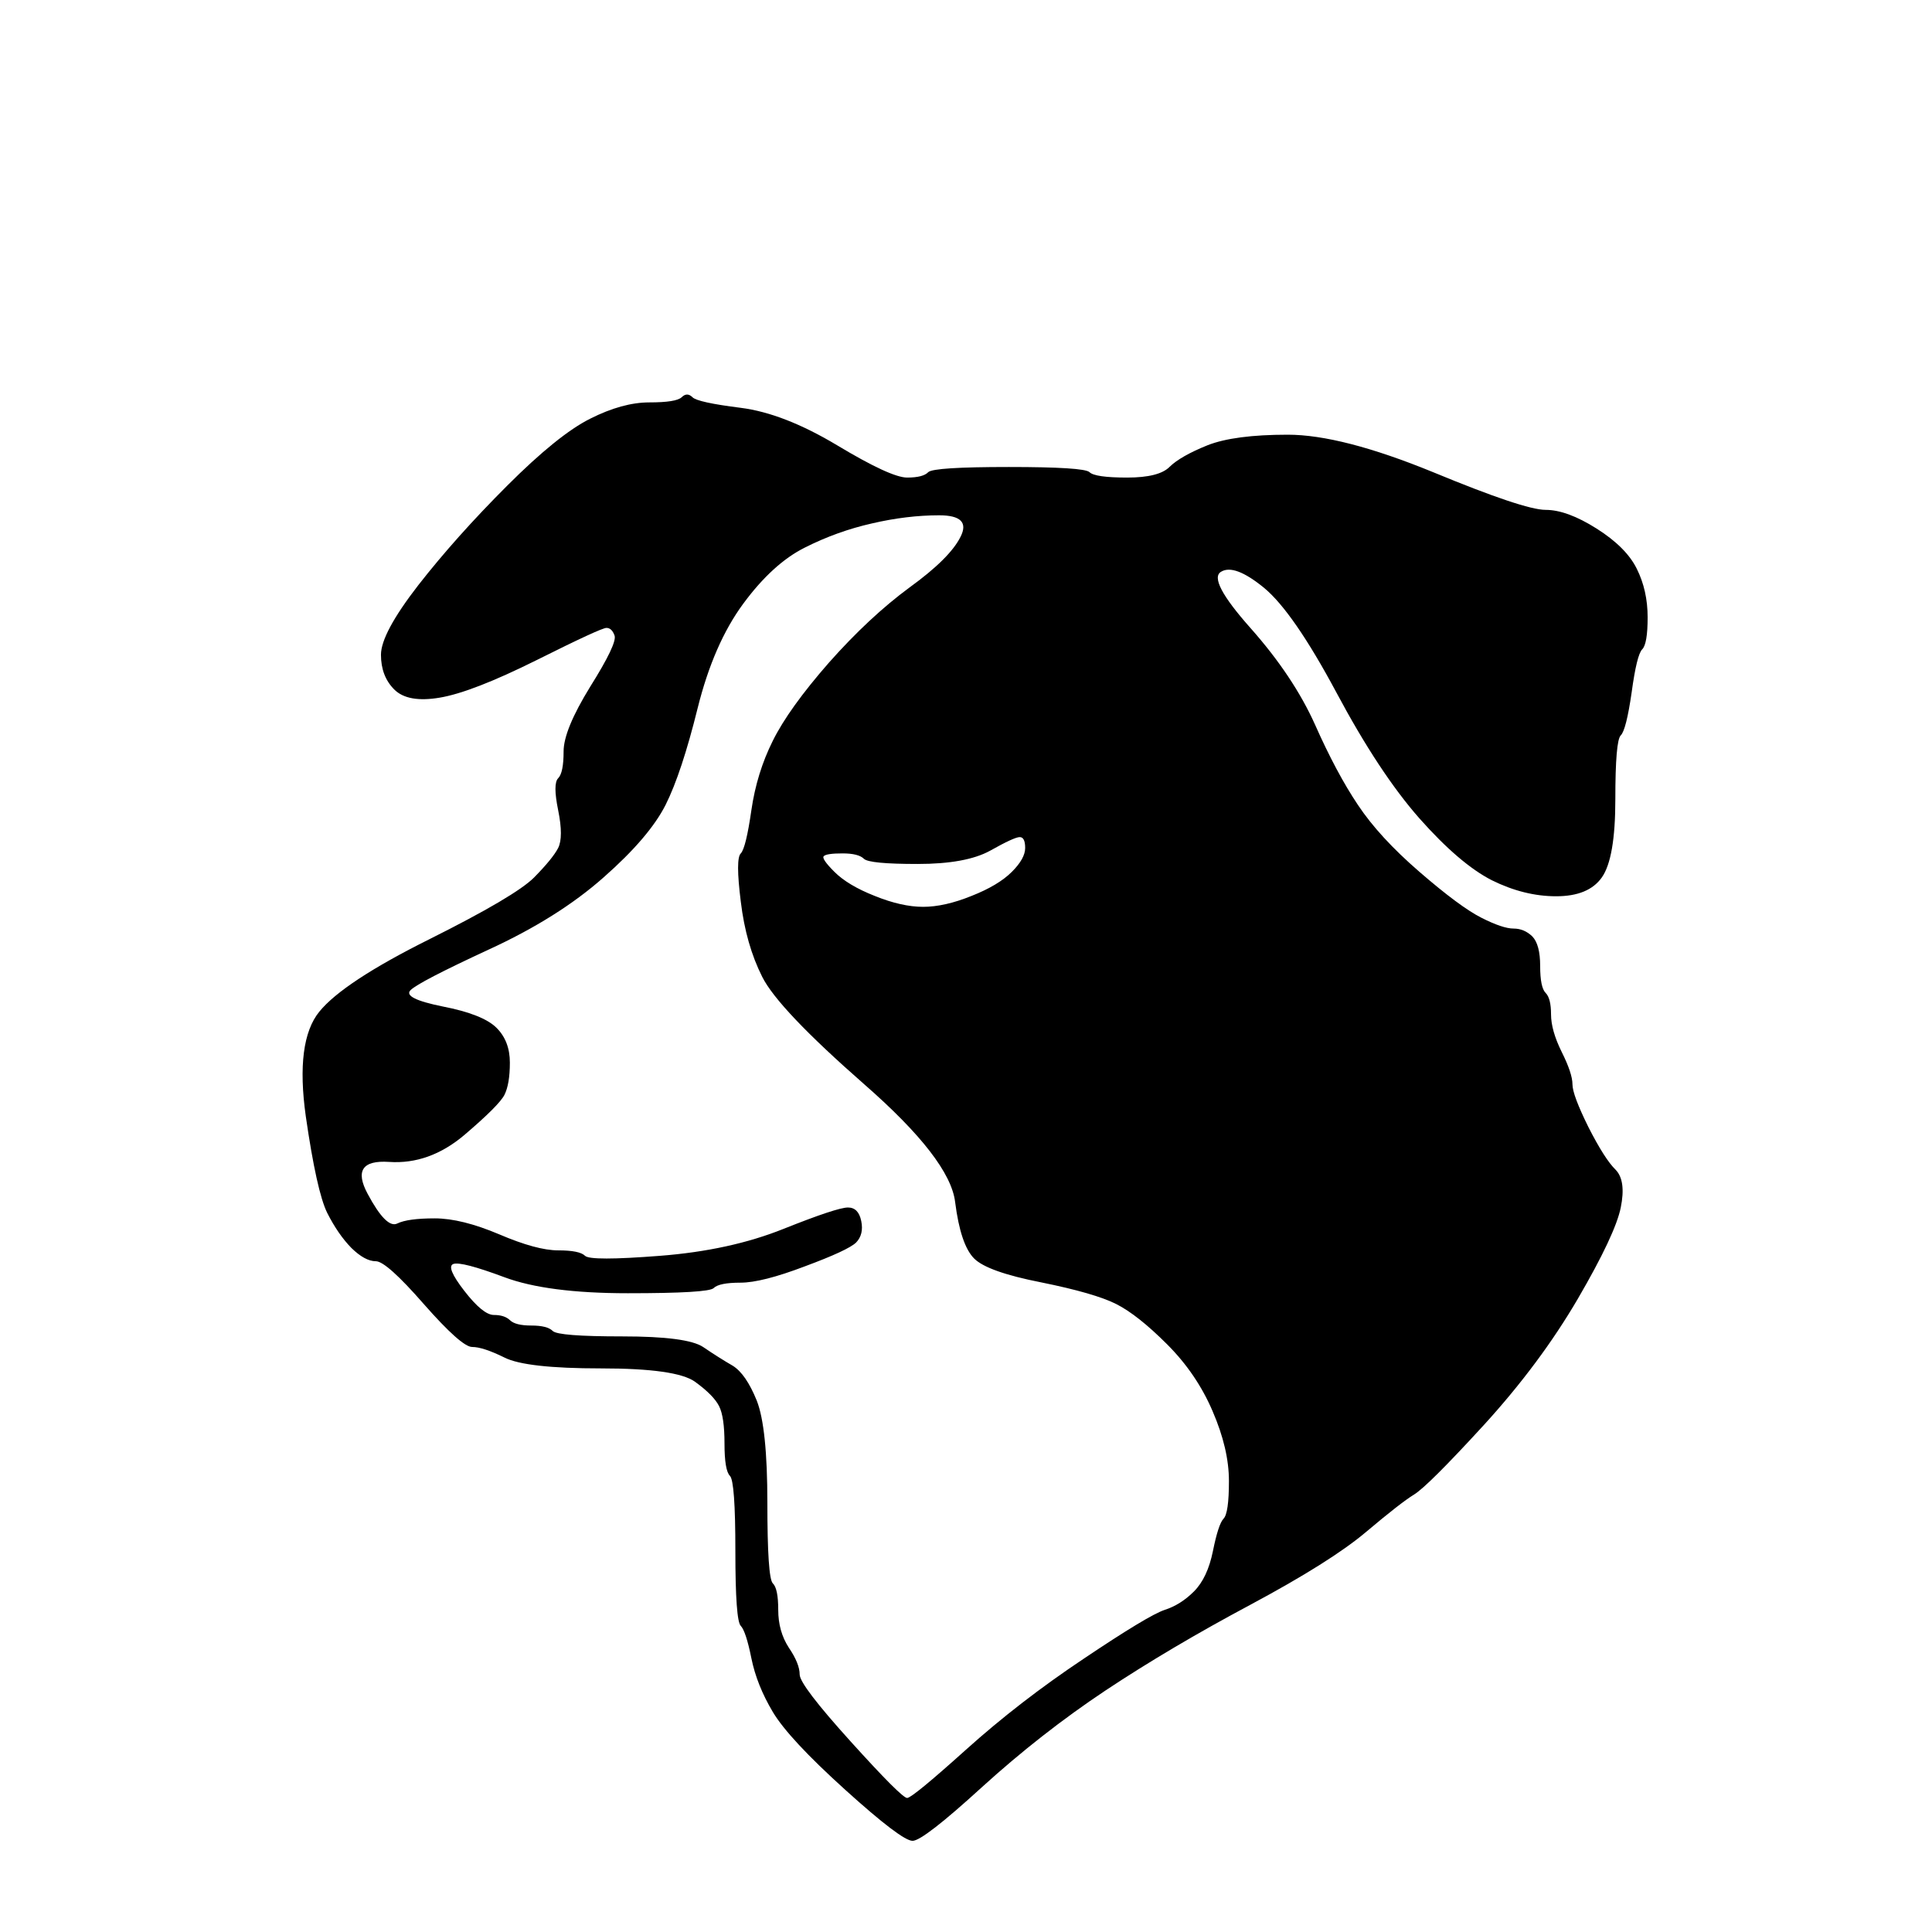
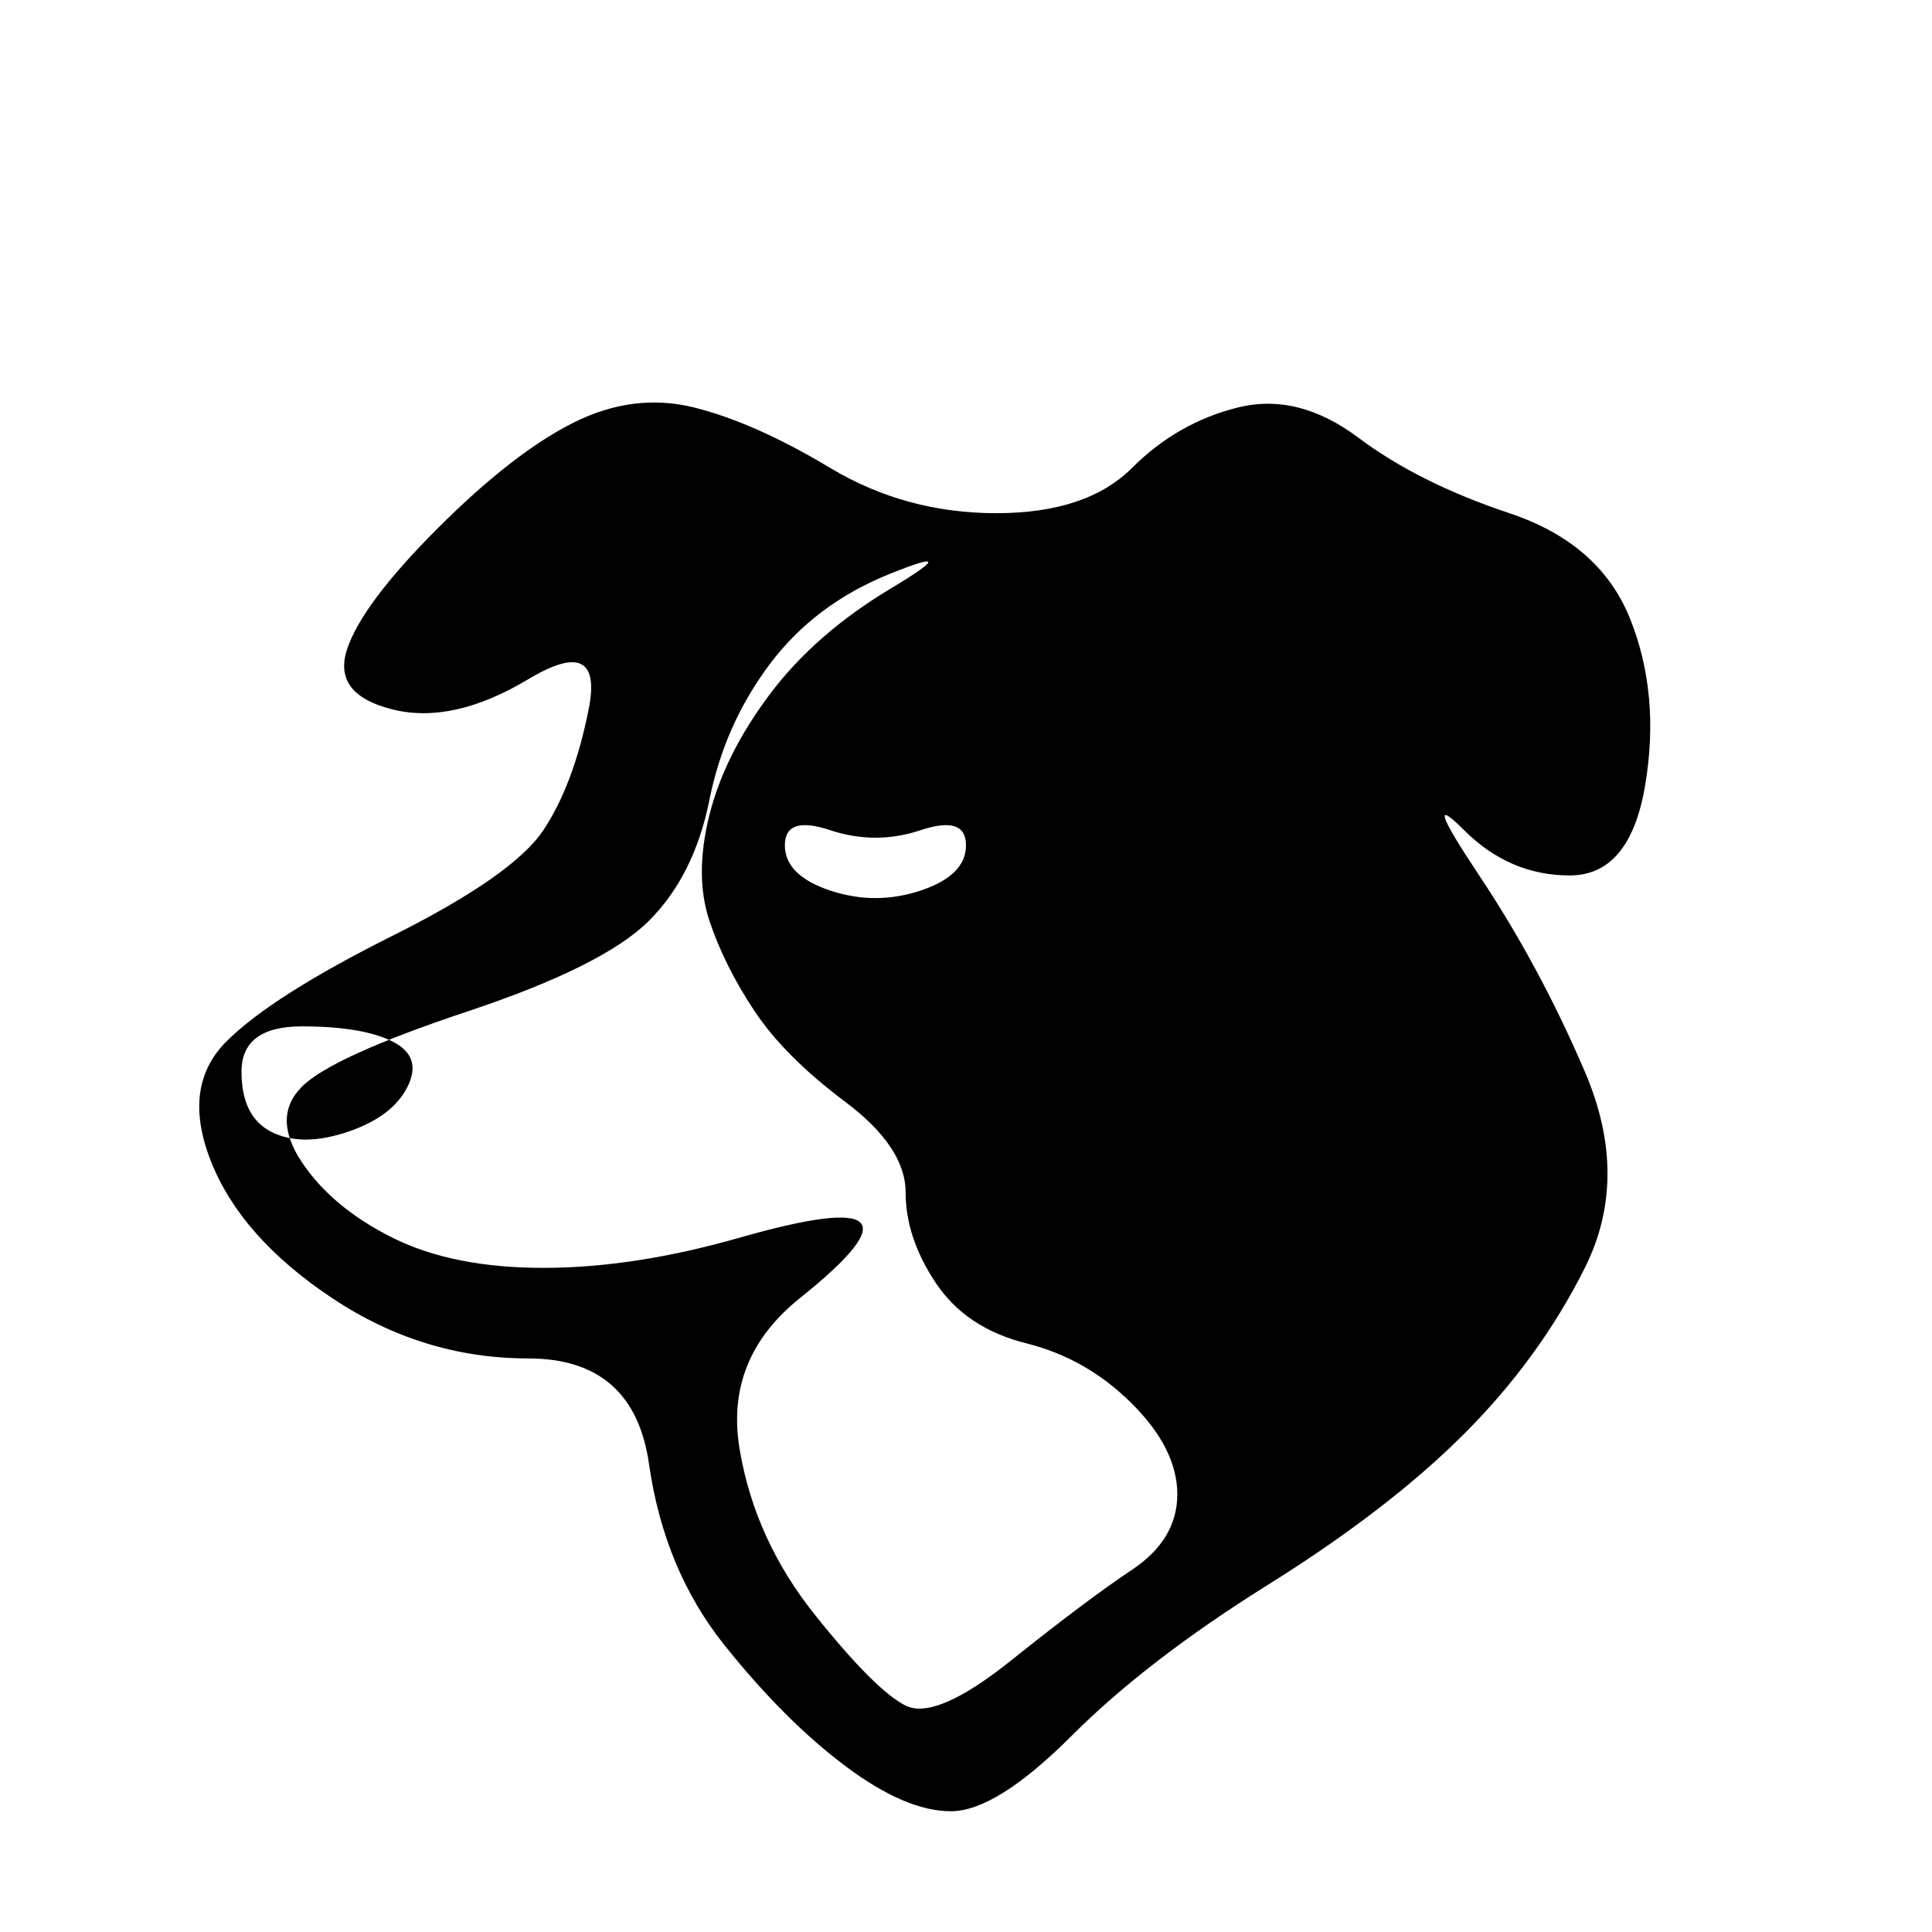
<svg xmlns="http://www.w3.org/2000/svg" viewBox="0 0 64 64">
-   <path fill="currentColor" fill-rule="evenodd" d="M22.94 13.16Q22.76 12.98 22.58 13.16Q22.4 13.33 21.51 13.33Q20.62 13.33 19.55 13.87Q18.49 14.4 16.8 16.09Q15.11 17.78 13.86 19.38Q12.62 20.98 12.62 21.69Q12.62 22.4 13.06 22.84Q13.51 23.29 14.57 23.11Q15.64 22.93 17.77 21.87Q19.91 20.8 20.09 20.8Q20.27 20.8 20.36 21.06Q20.44 21.33 19.55 22.75Q18.67 24.18 18.67 24.89Q18.67 25.6 18.49 25.78Q18.31 25.96 18.49 26.84Q18.67 27.73 18.49 28.09Q18.31 28.44 17.69 29.07Q17.07 29.69 14.23 31.11Q11.38 32.53 10.58 33.51Q9.78 34.49 10.13 36.98Q10.49 39.47 10.84 40.18Q11.2 40.89 11.64 41.34Q12.09 41.78 12.45 41.78Q12.8 41.78 14.04 43.2Q15.29 44.62 15.64 44.62Q16.0 44.62 16.71 44.97Q17.42 45.33 19.91 45.33Q22.4 45.33 23.02 45.77Q23.64 46.22 23.82 46.58Q24.0 46.93 24.0 47.82Q24.0 48.71 24.18 48.89Q24.36 49.07 24.36 51.38Q24.36 53.69 24.54 53.86Q24.71 54.04 24.89 54.93Q25.07 55.82 25.6 56.71Q26.13 57.6 28.0 59.29Q29.87 60.98 30.23 60.98Q30.58 60.98 32.53 59.2Q34.49 57.42 36.62 56.0Q38.76 54.58 41.42 53.16Q44.09 51.73 45.25 50.75Q46.4 49.78 46.84 49.51Q47.29 49.24 49.16 47.2Q51.02 45.16 52.27 43.02Q53.51 40.89 53.69 40.0Q53.87 39.11 53.52 38.75Q53.16 38.4 52.62 37.34Q52.09 36.27 52.09 35.92Q52.09 35.56 51.73 34.84Q51.38 34.13 51.38 33.6Q51.38 33.07 51.2 32.89Q51.02 32.71 51.02 32.0Q51.02 31.29 50.76 31.02Q50.49 30.76 50.14 30.76Q49.78 30.76 49.07 30.4Q48.36 30.04 47.02 28.88Q45.69 27.73 44.98 26.66Q44.27 25.6 43.56 24.0Q42.84 22.4 41.42 20.8Q40.0 19.2 40.45 18.94Q40.89 18.67 41.87 19.47Q42.84 20.27 44.27 22.94Q45.69 25.6 47.02 27.11Q48.36 28.62 49.42 29.16Q50.49 29.69 51.55 29.69Q52.62 29.69 53.06 29.07Q53.51 28.44 53.51 26.48Q53.51 24.53 53.69 24.36Q53.87 24.18 54.05 22.94Q54.22 21.69 54.4 21.51Q54.58 21.33 54.58 20.45Q54.58 19.56 54.22 18.84Q53.87 18.13 52.89 17.51Q51.91 16.89 51.2 16.89Q50.49 16.89 47.47 15.64Q44.44 14.4 42.66 14.4Q40.89 14.4 40.0 14.75Q39.11 15.11 38.75 15.46Q38.4 15.82 37.34 15.82Q36.27 15.82 36.09 15.64Q35.91 15.47 33.42 15.47Q30.93 15.47 30.75 15.64Q30.58 15.82 30.05 15.82Q29.51 15.82 27.73 14.75Q25.96 13.69 24.54 13.51Q23.11 13.33 22.94 13.16Z M28.88 17.34Q30.04 17.07 31.11 17.07Q32.18 17.07 31.82 17.78Q31.47 18.49 30.13 19.46Q28.8 20.44 27.46 21.95Q26.13 23.47 25.6 24.54Q25.07 25.6 24.89 26.84Q24.71 28.09 24.54 28.27Q24.36 28.44 24.54 29.87Q24.71 31.29 25.25 32.36Q25.78 33.42 28.62 35.91Q31.47 38.4 31.64 39.82Q31.82 41.24 32.27 41.69Q32.71 42.13 34.49 42.48Q36.27 42.84 36.98 43.2Q37.69 43.56 38.66 44.53Q39.64 45.51 40.17 46.75Q40.71 48.0 40.71 49.06Q40.71 50.13 40.53 50.31Q40.36 50.49 40.18 51.38Q40.0 52.27 39.55 52.72Q39.11 53.16 38.58 53.33Q38.04 53.51 35.91 54.94Q33.78 56.36 32.0 57.96Q30.22 59.56 30.05 59.56Q29.87 59.56 28.18 57.69Q26.49 55.82 26.49 55.47Q26.49 55.11 26.13 54.58Q25.78 54.04 25.78 53.33Q25.78 52.62 25.6 52.45Q25.42 52.27 25.42 49.78Q25.42 47.29 25.07 46.4Q24.71 45.51 24.27 45.24Q23.82 44.98 23.29 44.62Q22.76 44.27 20.62 44.27Q18.49 44.27 18.31 44.09Q18.13 43.91 17.6 43.91Q17.07 43.91 16.89 43.73Q16.71 43.56 16.36 43.56Q16.0 43.56 15.38 42.76Q14.76 41.96 15.02 41.87Q15.29 41.78 16.71 42.31Q18.13 42.84 20.8 42.84Q23.47 42.84 23.64 42.67Q23.82 42.49 24.53 42.49Q25.24 42.49 26.66 41.95Q28.09 41.42 28.36 41.16Q28.62 40.89 28.53 40.45Q28.44 40.0 28.09 40.0Q27.73 40.0 25.95 40.71Q24.18 41.42 21.87 41.6Q19.56 41.78 19.38 41.6Q19.2 41.42 18.49 41.42Q17.78 41.42 16.54 40.89Q15.29 40.36 14.4 40.36Q13.51 40.36 13.16 40.53Q12.8 40.71 12.18 39.55Q11.56 38.4 12.89 38.49Q14.22 38.58 15.38 37.6Q16.53 36.62 16.71 36.27Q16.89 35.91 16.89 35.2Q16.89 34.49 16.45 34.05Q16.0 33.6 14.66 33.34Q13.33 33.07 13.6 32.8Q13.87 32.53 16.18 31.46Q18.49 30.4 20.0 29.06Q21.51 27.73 22.05 26.66Q22.58 25.6 23.11 23.46Q23.64 21.33 24.62 20.0Q25.6 18.67 26.66 18.14Q27.73 17.6 28.88 17.34Z M32.8 28.18Q33.6 27.73 33.78 27.73Q33.96 27.73 33.96 28.09Q33.96 28.44 33.52 28.88Q33.07 29.33 32.18 29.68Q31.29 30.04 30.58 30.04Q29.87 30.04 28.98 29.68Q28.09 29.33 27.64 28.88Q27.2 28.44 27.29 28.36Q27.38 28.27 27.91 28.27Q28.44 28.27 28.62 28.45Q28.8 28.62 30.4 28.62Q32.0 28.62 32.8 28.18Z" />
+   <path fill="currentColor" fill-rule="evenodd" d="M54.00 20.50Q53.00 18.00 50.00 17.00Q47.00 16.00 45.00 14.50Q43.00 13.00 41.00 13.50Q39.00 14.00 37.50 15.50Q36.00 17.00 33.00 17.00Q30.00 17.00 27.50 15.50Q25.00 14.00 23.00 13.50Q21.00 13.00 19.00 14.00Q17.00 15.00 14.50 17.50Q12.00 20.00 11.50 21.50Q11.00 23.00 13.00 23.50Q15.00 24.00 17.50 22.50Q20.00 21.00 19.50 23.50Q19.00 26.00 18.00 27.50Q17.00 29.00 13.00 31.00Q9.00 33.00 7.50 34.50Q6.00 36.00 7.00 38.50Q8.00 41.00 11.00 43.00Q14.00 45.00 17.50 45.00Q21.00 45.00 21.50 48.50Q22.00 52.00 24.00 54.50Q26.00 57.00 28.00 58.50Q30.00 60.00 31.50 60.00Q33.00 60.00 35.50 57.50Q38.00 55.00 42.00 52.50Q46.00 50.00 48.50 47.50Q51.00 45.00 52.50 42.00Q54.00 39.00 52.50 35.50Q51.00 32.00 49.00 29.00Q47.00 26.00 48.50 27.50Q50.00 29.00 52.00 29.00Q54.00 29.00 54.50 26.00Q55.00 23.00 54.00 20.50Z M29.50 19.50Q32.00 18.00 29.50 19.00Q27.00 20.00 25.50 22.00Q24.00 24.00 23.50 26.50Q23.00 29.00 21.50 30.50Q20.00 32.00 15.50 33.50Q11.00 35.00 10.00 36.00Q9.00 37.00 10.00 38.50Q11.00 40.00 13.00 41.00Q15.00 42.00 18.00 42.00Q21.00 42.00 24.50 41.00Q28.00 40.00 28.50 40.50Q29.00 41.00 26.50 43.00Q24.00 45.00 24.50 48.00Q25.00 51.00 27.00 53.50Q29.00 56.00 30.00 56.50Q31.00 57.00 33.50 55.00Q36.00 53.00 37.50 52.00Q39.00 51.00 39.00 49.50Q39.00 48.00 37.50 46.50Q36.00 45.00 34.00 44.50Q32.00 44.00 31.00 42.50Q30.00 41.00 30.00 39.50Q30.00 38.00 28.00 36.50Q26.00 35.00 25.00 33.50Q24.00 32.00 23.50 30.50Q23.00 29.00 23.50 27.00Q24.00 25.00 25.50 23.00Q27.00 21.00 29.50 19.50Z M26.00 28.00Q26.00 27.00 27.50 27.50Q29.00 28.00 30.50 27.50Q32.00 27.00 32.00 28.00Q32.00 29.00 30.50 29.50Q29.00 30.00 27.50 29.50Q26.00 29.00 26.00 28.00Z M8.00 35.50Q8.00 34.00 10.00 34.00Q12.00 34.00 13.00 34.50Q14.00 35.00 13.50 36.00Q13.00 37.00 11.50 37.50Q10.00 38.00 9.00 37.50Q8.00 37.00 8.00 35.50Z " />
</svg>
